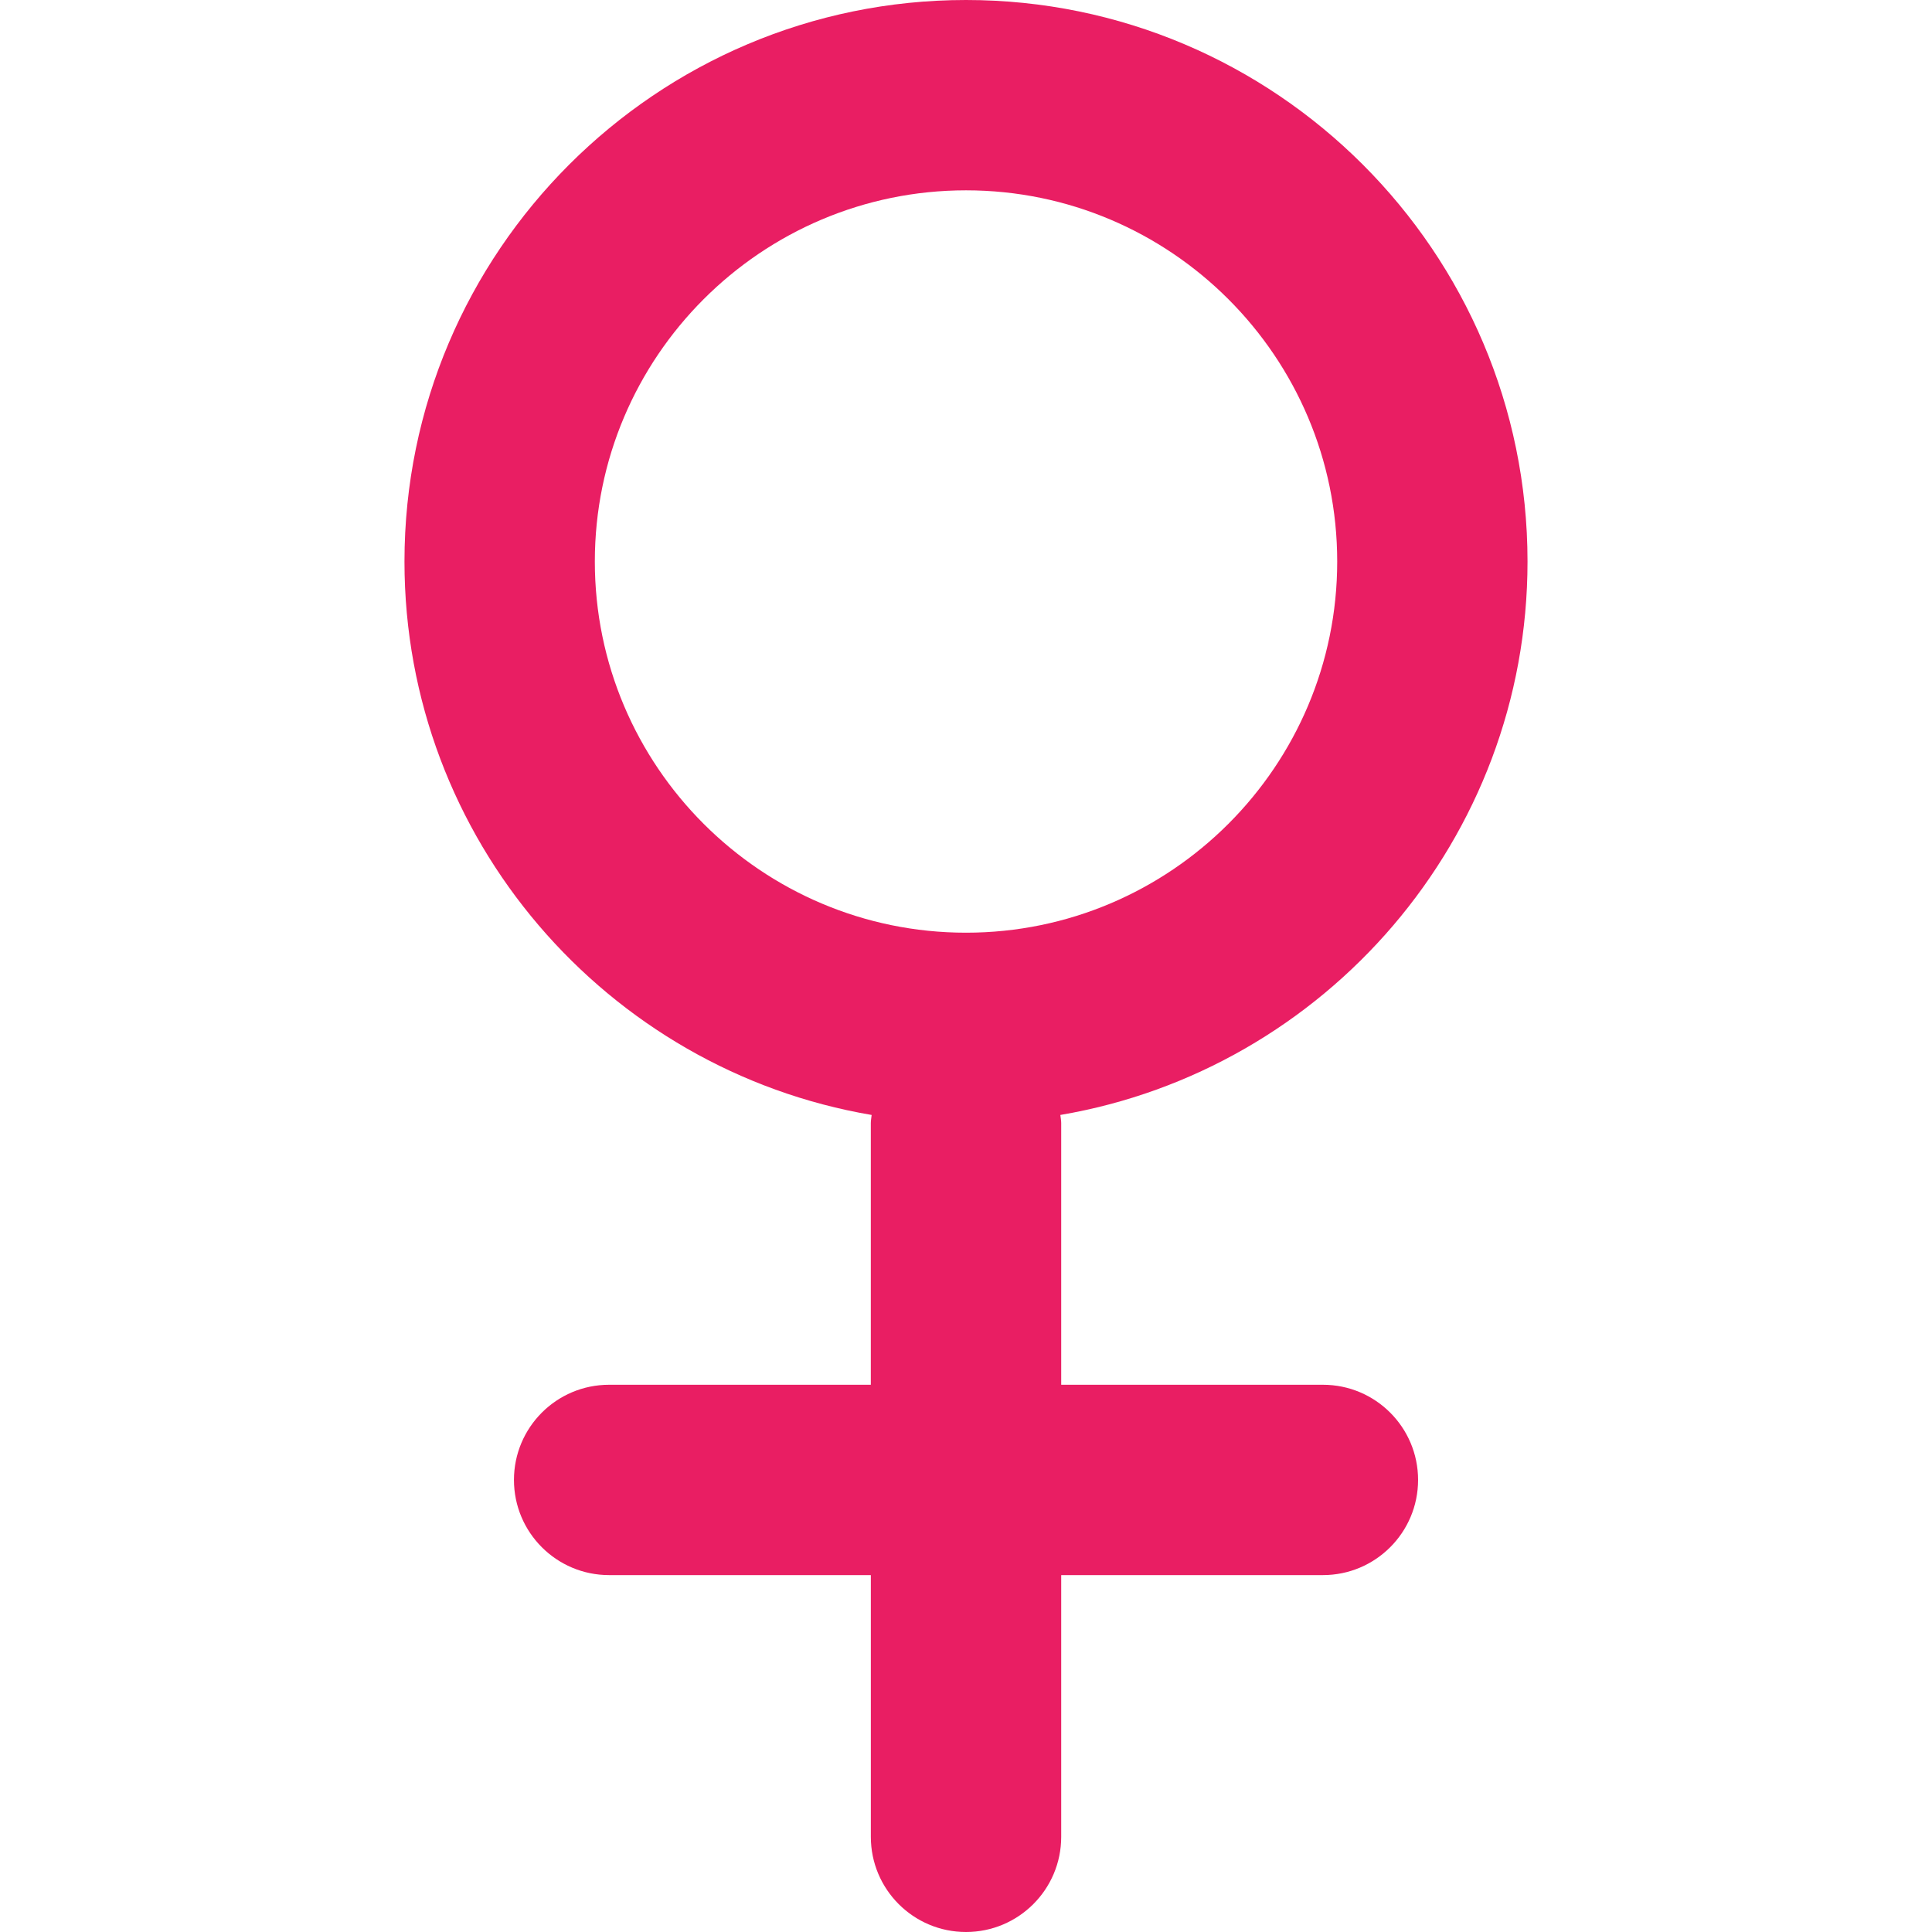
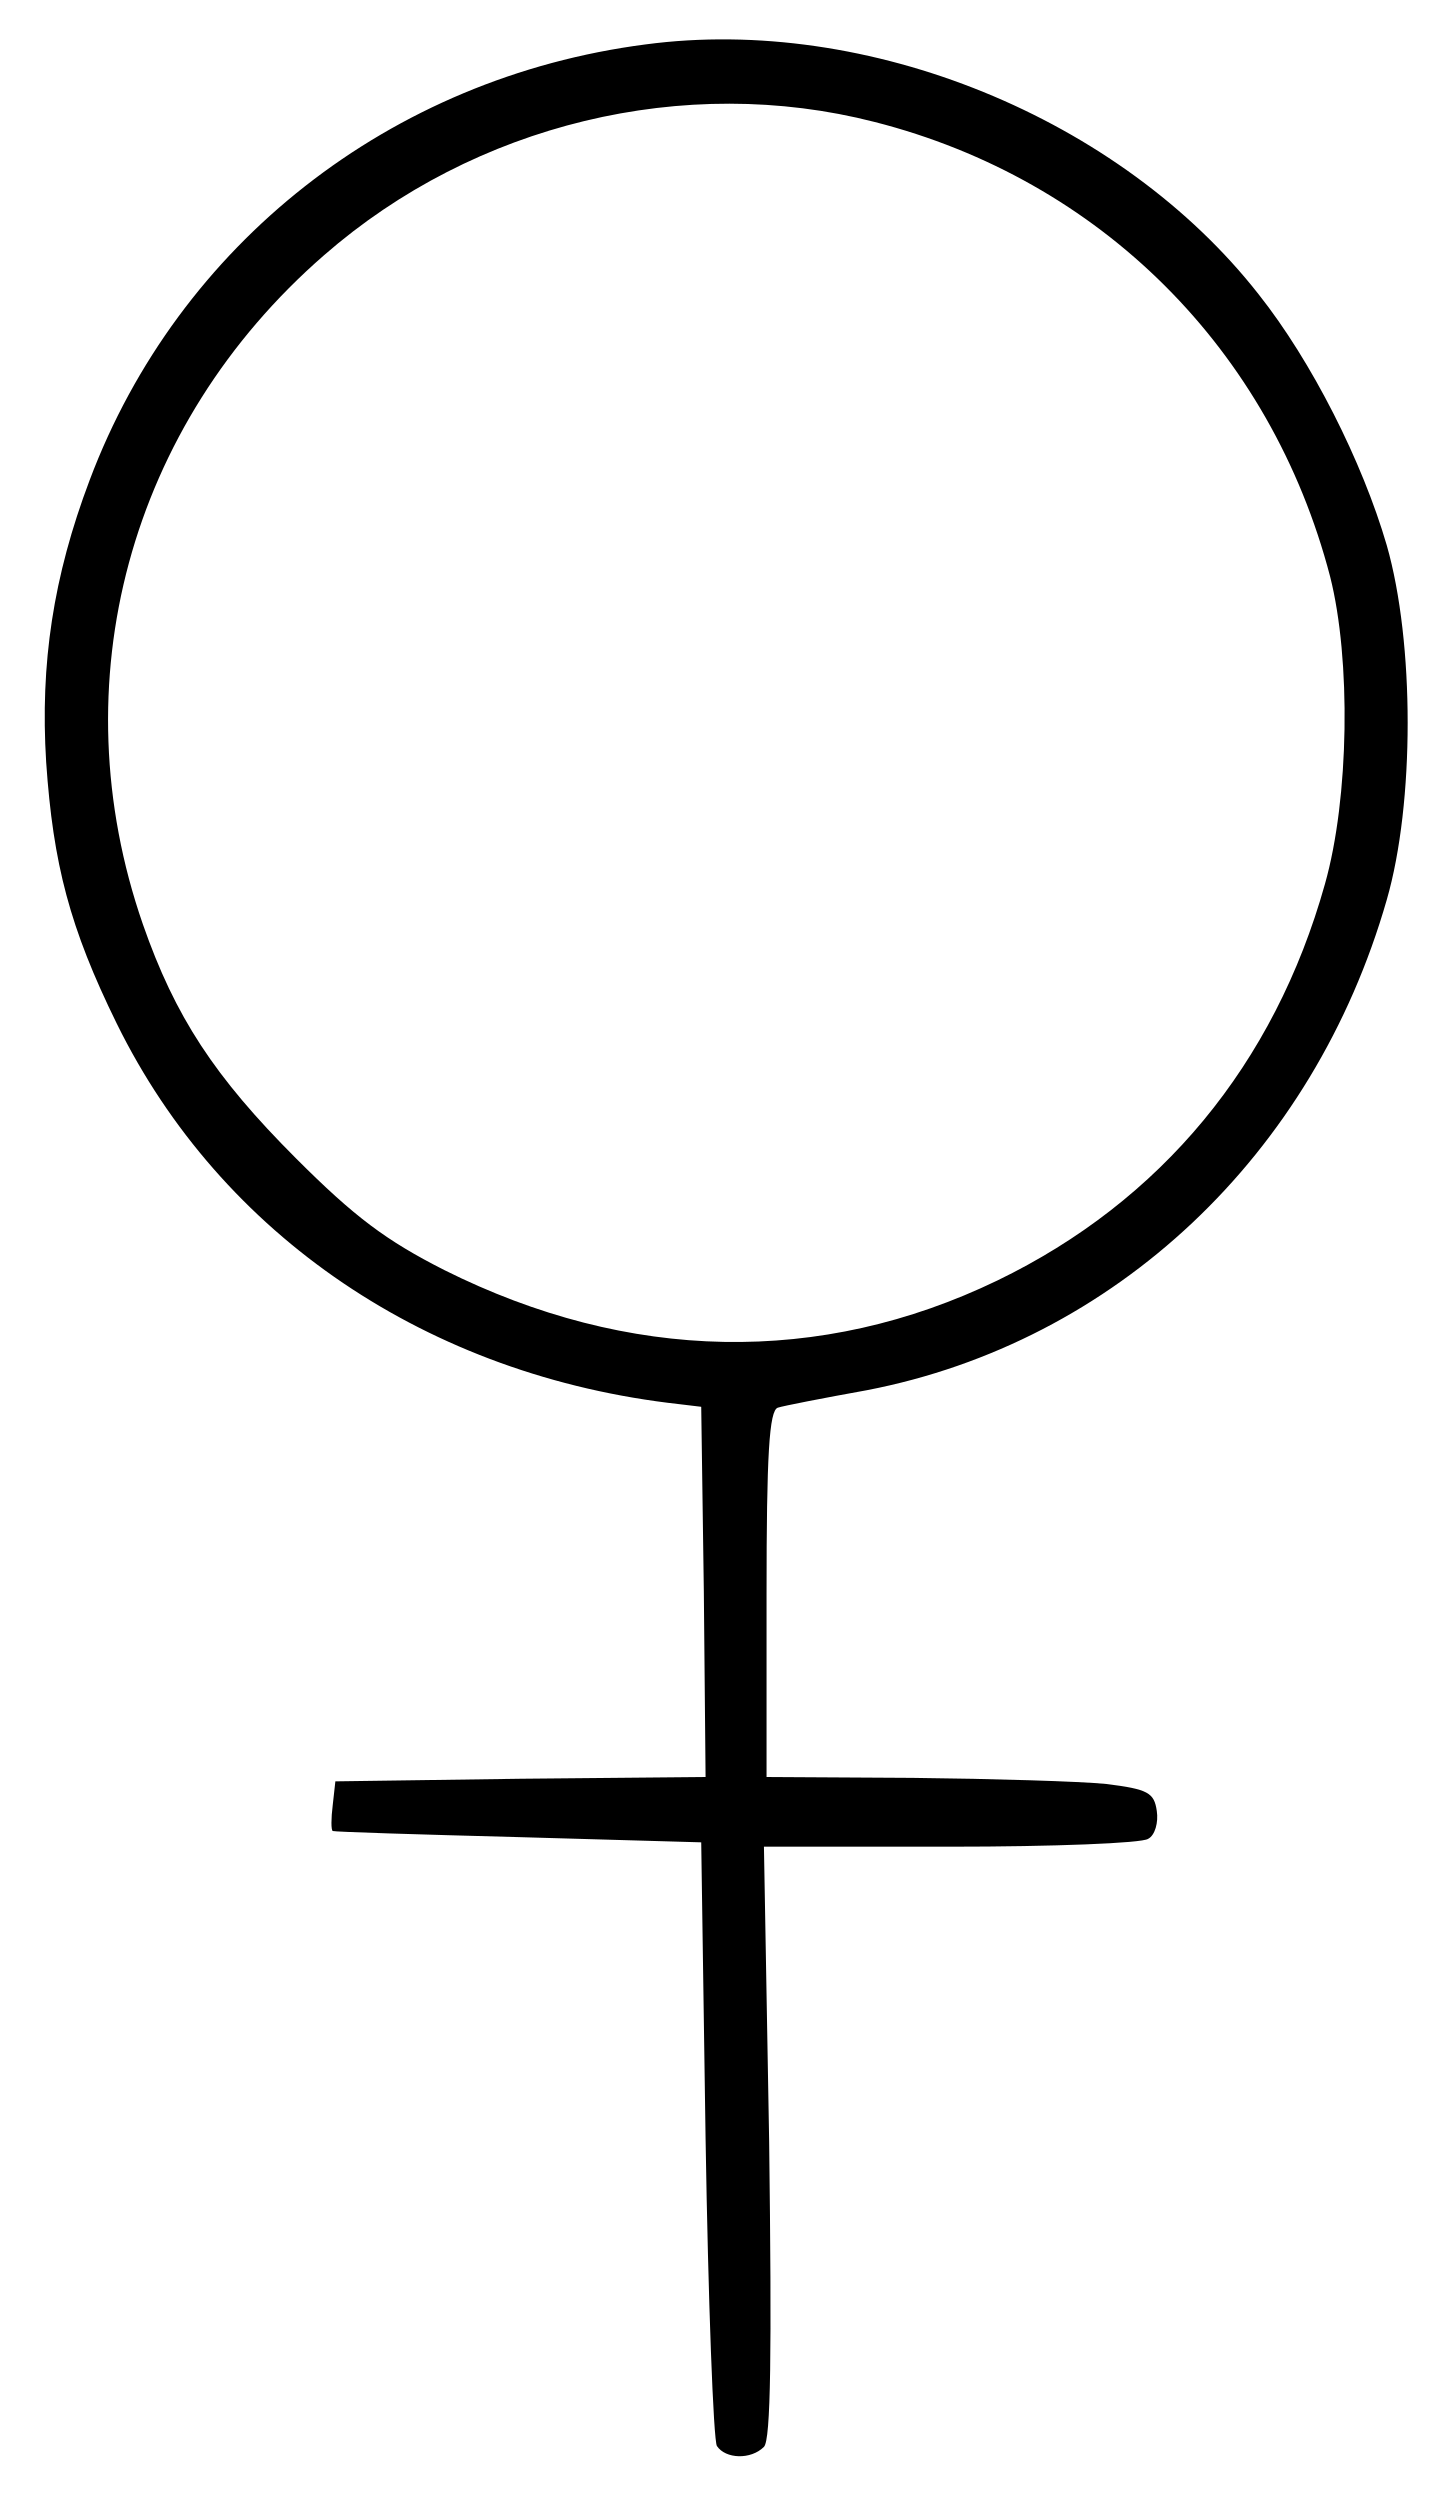
- <svg xmlns="http://www.w3.org/2000/svg" fill="#e91e63" version="1.1" id="Capa_1" width="800px" height="800px" viewBox="0 0 477.141 477.141" xml:space="preserve">
-   <g>
-     <path d="M326.711,341.99h-64.628v-64.634c0-0.686-0.142-1.323-0.213-1.997c65.409-11.119,115.378-68.161,115.378-136.681   C377.249,62.208,315.044,0,238.571,0C162.103,0,99.892,62.208,99.892,138.678c0,68.521,49.973,125.562,115.375,136.681   c-0.059,0.674-0.204,1.312-0.204,1.997v64.634h-64.631c-12.983,0-23.501,10.527-23.501,23.502c0,12.98,10.518,23.507,23.501,23.507   h64.637v64.64c0,12.98,10.524,23.502,23.501,23.502c12.979,0,23.513-10.527,23.513-23.502v-64.64h64.628   c12.986,0,23.508-10.526,23.508-23.507C350.219,352.518,339.698,341.99,326.711,341.99z M146.904,138.678   c0-50.546,41.121-91.673,91.667-91.673c50.549,0,91.676,41.122,91.676,91.673s-41.127,91.667-91.676,91.667   C188.031,230.346,146.904,189.224,146.904,138.678z" />
+ <svg xmlns="http://www.w3.org/2000/svg" version="1.0" width="164pt" height="287pt" viewBox="0 0 164 287" preserveAspectRatio="xMidYMid meet">
+   <g transform="translate(0,287) scale(0.1,-0.1)" fill="#000000" stroke="none">
+     <path d="M741 2819 c-293 -38 -536 -229 -638 -500 -42 -111 -57 -211 -50 -324 8 -117 27 -190 81 -300 120 -244 358 -405 646 -437 l25 -3 3 -212 2 -213 -212 -2 -213 -3 -3 -27 c-2 -16 -2 -29 0 -30 2 -1 97 -4 213 -7 l210 -6 5 -340 c3 -187 9 -346 13 -353 10 -15 39 -16 54 -1 8 8 9 109 6 350 l-6 339 214 0 c118 0 220 4 227 9 8 4 12 19 10 32 -3 21 -10 25 -58 31 -30 3 -130 6 -222 7 l-168 1 0 210 c0 160 3 211 13 214 6 2 52 11 102 20 285 55 513 270 597 563 32 111 32 295 0 407 -28 96 -86 211 -147 288 -159 203 -449 321 -704 287z m263 -89 c259 -66 455 -261 523 -522 24 -95 22 -254 -6 -353 -58 -207 -188 -364 -376 -455 -203 -98 -423 -94 -635 12 -67 34 -103 61 -170 128 -94 94 -139 163 -176 269 -96 277 -16 573 208 768 173 151 414 209 632 153z" />
  </g>
</svg>
